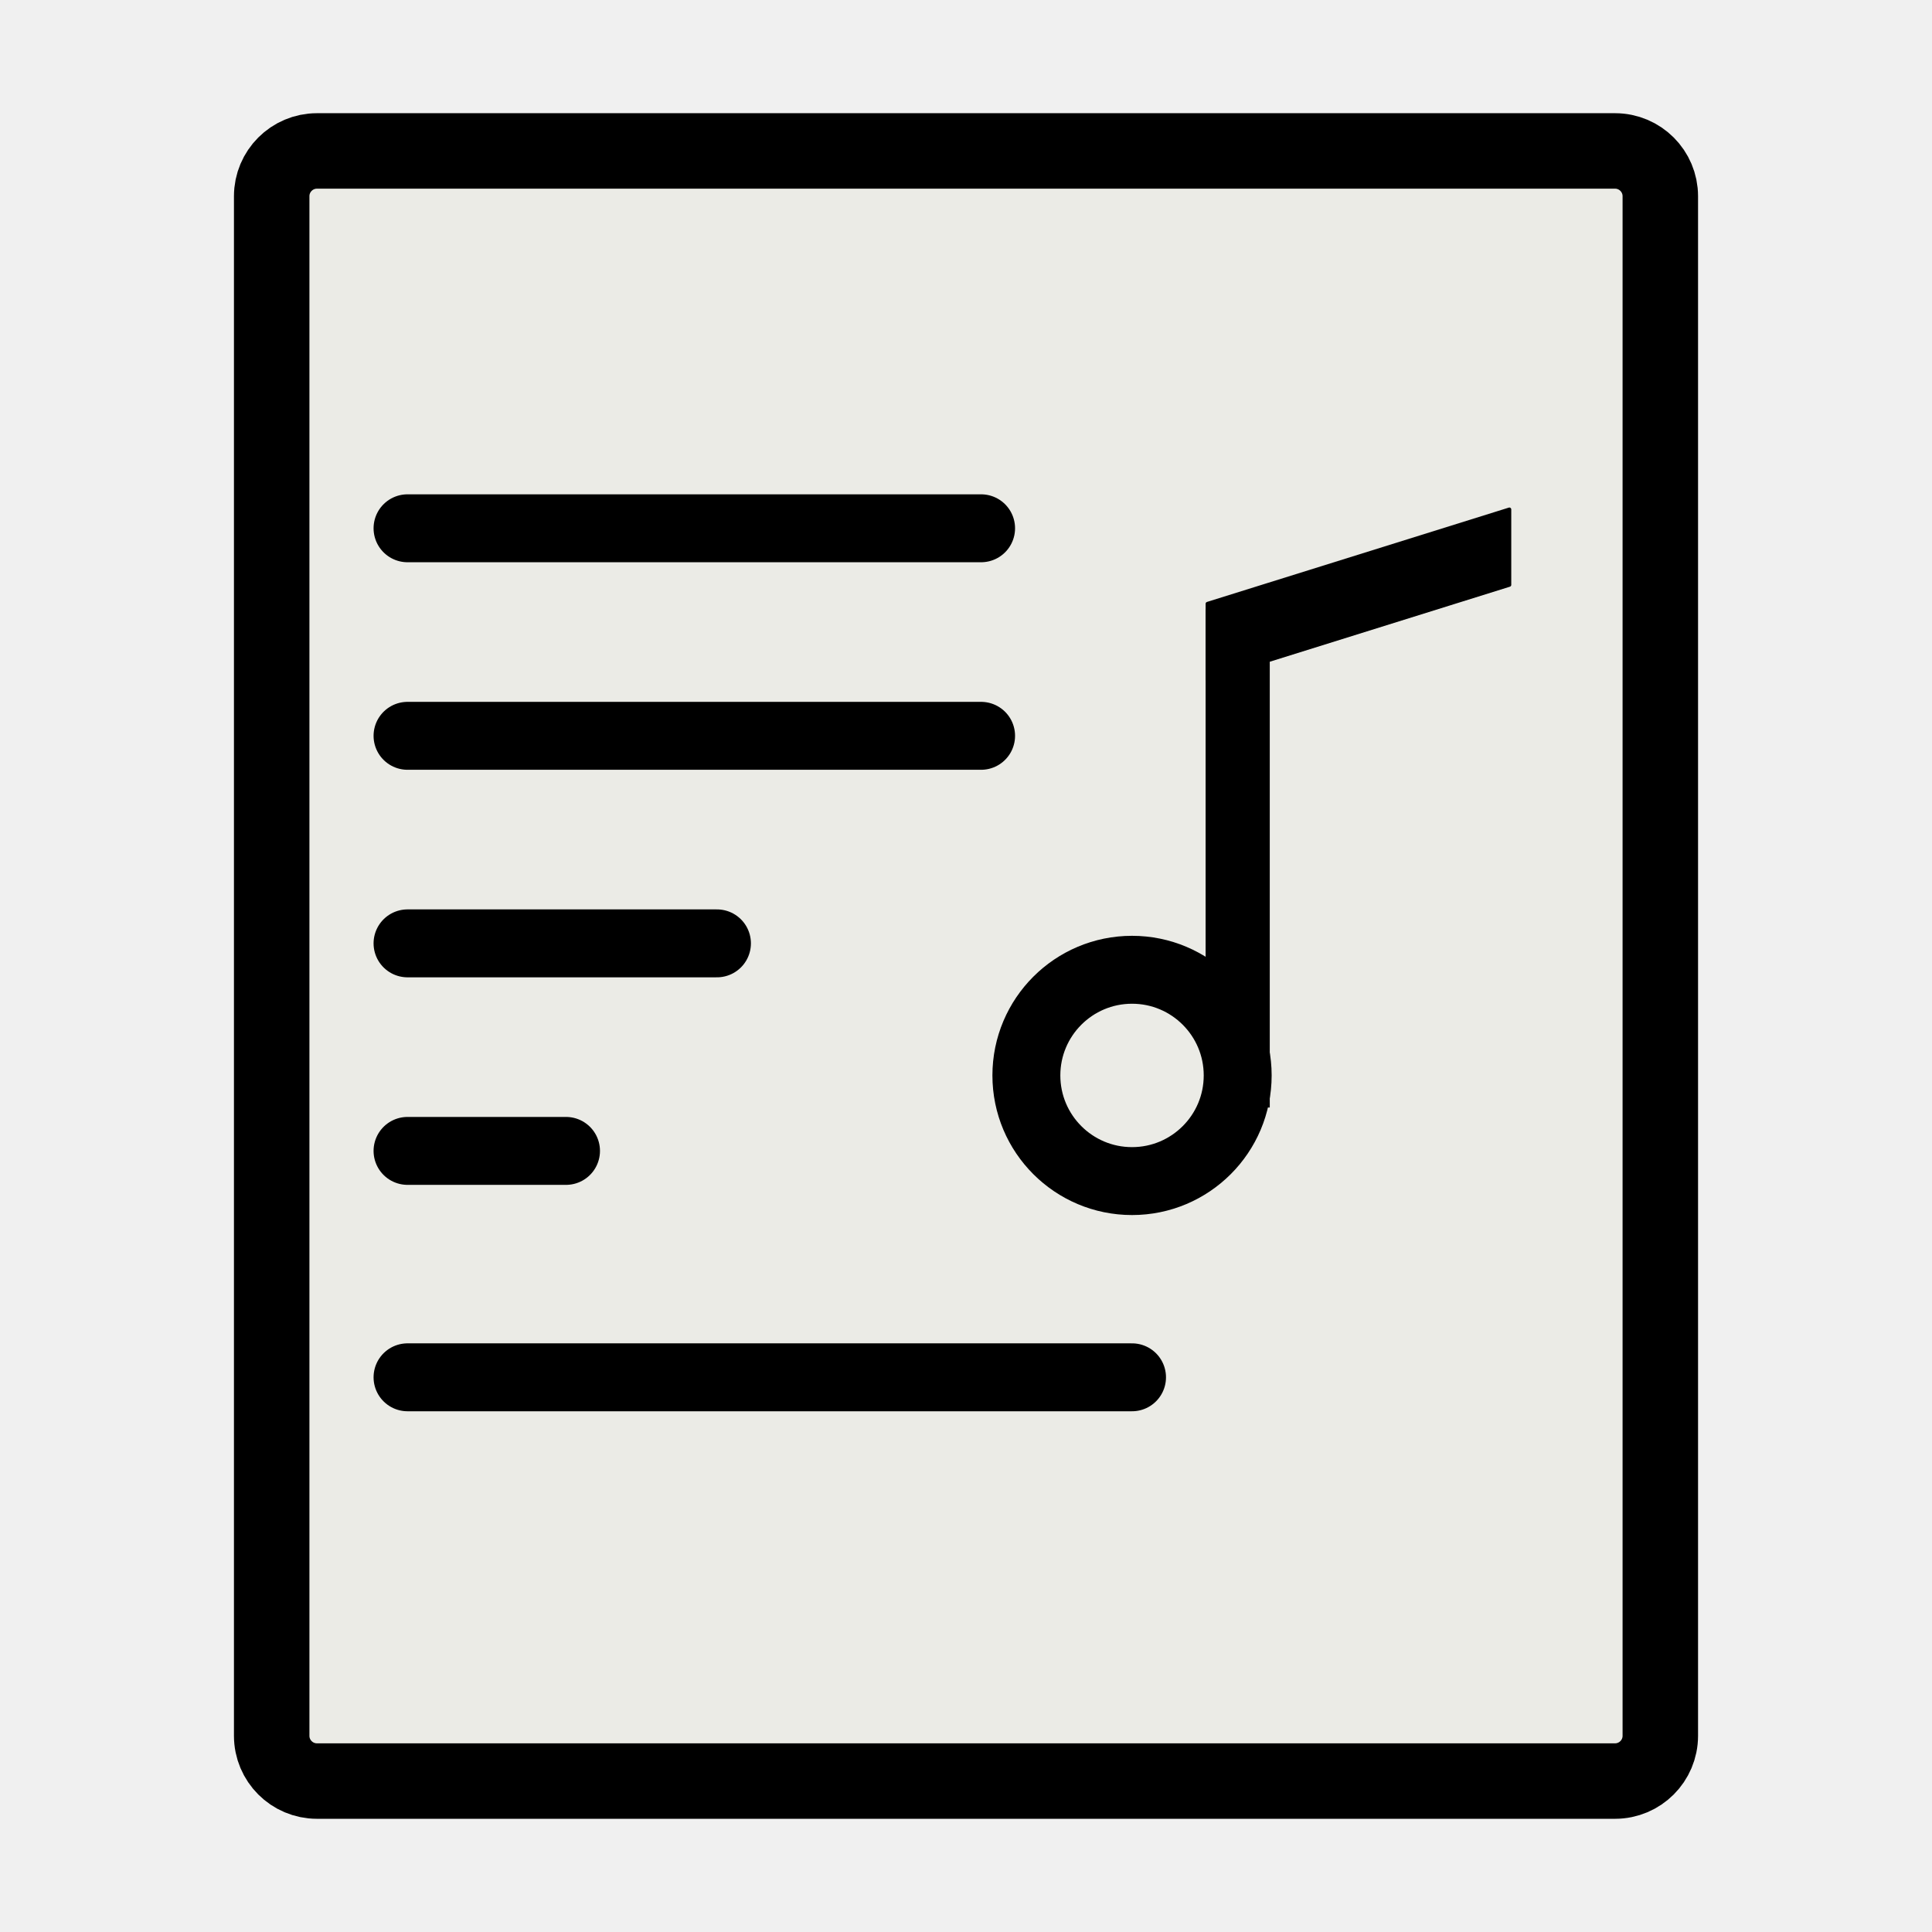
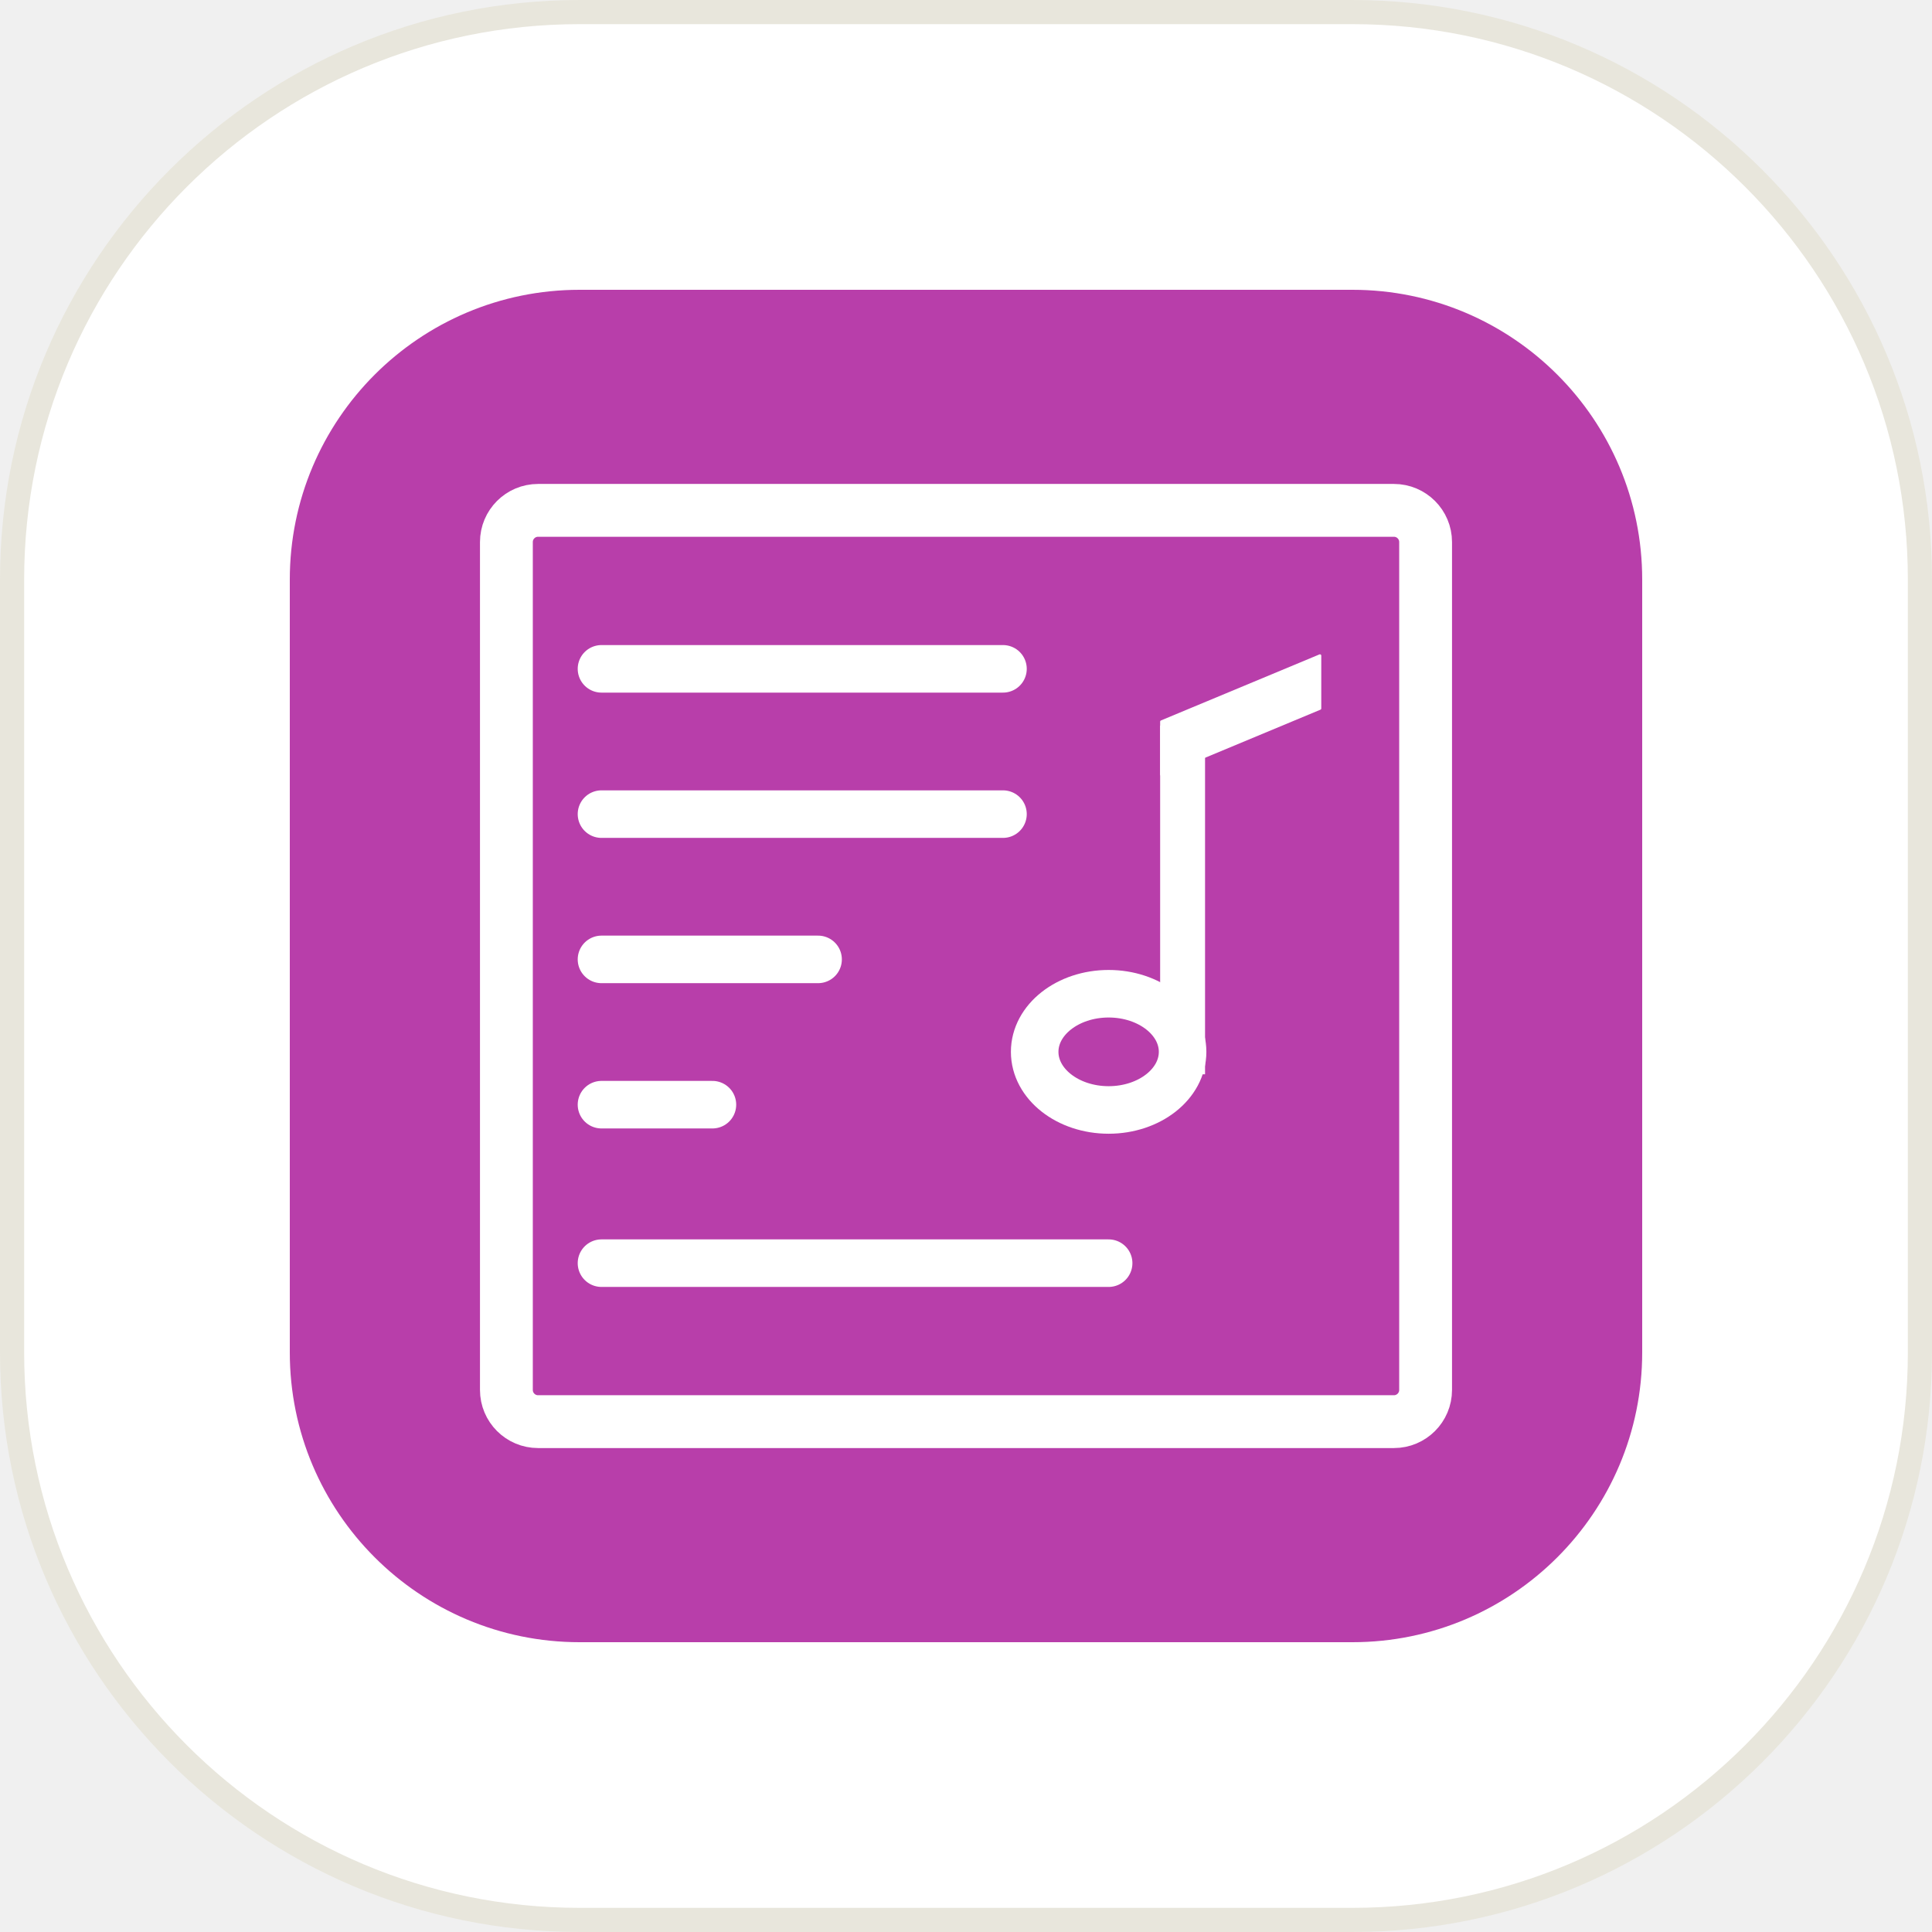
- <svg xmlns="http://www.w3.org/2000/svg" viewBox="0 0 512 512" width="512" height="512">
-   <g>
-     <path d="M 72,40 L 256,40 L 256,472 L 72,472 Z" fill="#ebebe6" />
-     <path d="M 256,40 L 440,40 L 440,472 L 256,472 Z" fill="#ebebe6" />
-     <rect x="72" y="40" width="368" height="432" rx="12" fill="none" stroke="#000000" stroke-width="20" stroke-linejoin="round" />
-   </g>
-   <line x1="108" y1="140" x2="260" y2="140" stroke="#000000" stroke-width="18" stroke-linecap="round" />
-   <line x1="108" y1="195" x2="260" y2="195" stroke="#000000" stroke-width="18" stroke-linecap="round" />
-   <line x1="108" y1="250" x2="190" y2="250" stroke="#000000" stroke-width="18" stroke-linecap="round" />
-   <line x1="108" y1="305" x2="150" y2="305" stroke="#000000" stroke-width="18" stroke-linecap="round" />
-   <line x1="108" y1="365" x2="300" y2="365" stroke="#000000" stroke-width="18" stroke-linecap="round" />
-   <g transform="translate(100 0)">
-     <circle cx="200" cy="285" r="28" fill="none" stroke="#000000" stroke-width="18" />
-     <line x1="228" y1="285" x2="228" y2="170" stroke="#000000" stroke-width="17" stroke-linecap="square" />
-     <polygon points="220,160 300,135 300,155 220,180" fill="#000000" stroke="#000000" stroke-width="1" stroke-linejoin="round" />
+ <svg xmlns="http://www.w3.org/2000/svg" version="1.1" viewBox="0 0 80 80">
+   <defs>
+     <clipPath id="well">
+       <rect x="12" y="12" width="56" height="56" rx="12" />
+     </clipPath>
+   </defs>
+   <rect x="0.5" y="0.5" width="79" height="79" rx="23.5" fill="#ffffff" stroke="#e8e6dc" stroke-width="1" />
+   <g clip-path="url(#well)">
+     <svg x="12" y="12" width="56" height="56" viewBox="0 0 512 512">
+       <rect width="512" height="512" fill="#b83eaa" />
+       <g transform="translate(0 3.5)">
+         <g transform="translate(10 0)">
+           <rect x="72" y="80" width="348" height="345" rx="12" fill="none" stroke="#ffffff" stroke-width="20" stroke-linejoin="round" />
+           <line x1="108" y1="140" x2="260" y2="140" stroke="#ffffff" stroke-width="18" stroke-linecap="round" />
+           <line x1="108" y1="195" x2="260" y2="195" stroke="#ffffff" stroke-width="18" stroke-linecap="round" />
+           <line x1="108" y1="250" x2="190" y2="250" stroke="#ffffff" stroke-width="18" stroke-linecap="round" />
+           <line x1="108" y1="305" x2="150" y2="305" stroke="#ffffff" stroke-width="18" stroke-linecap="round" />
+           <line x1="108" y1="365" x2="300" y2="365" stroke="#ffffff" stroke-width="18" stroke-linecap="round" />
+           <g transform="translate(100 0)">
+             <ellipse cx="200" cy="285" rx="28" ry="22" fill="none" stroke="#ffffff" stroke-width="18" />
+             <line x1="228" y1="285" x2="228" y2="170" stroke="#ffffff" stroke-width="17" stroke-linecap="square" />
+             <polygon points="220,160 280,135 280,155 220,180" fill="#ffffff" stroke="#ffffff" stroke-width="1" stroke-linejoin="round" />
+           </g>
+         </g>
+       </g>
+     </svg>
  </g>
</svg>
